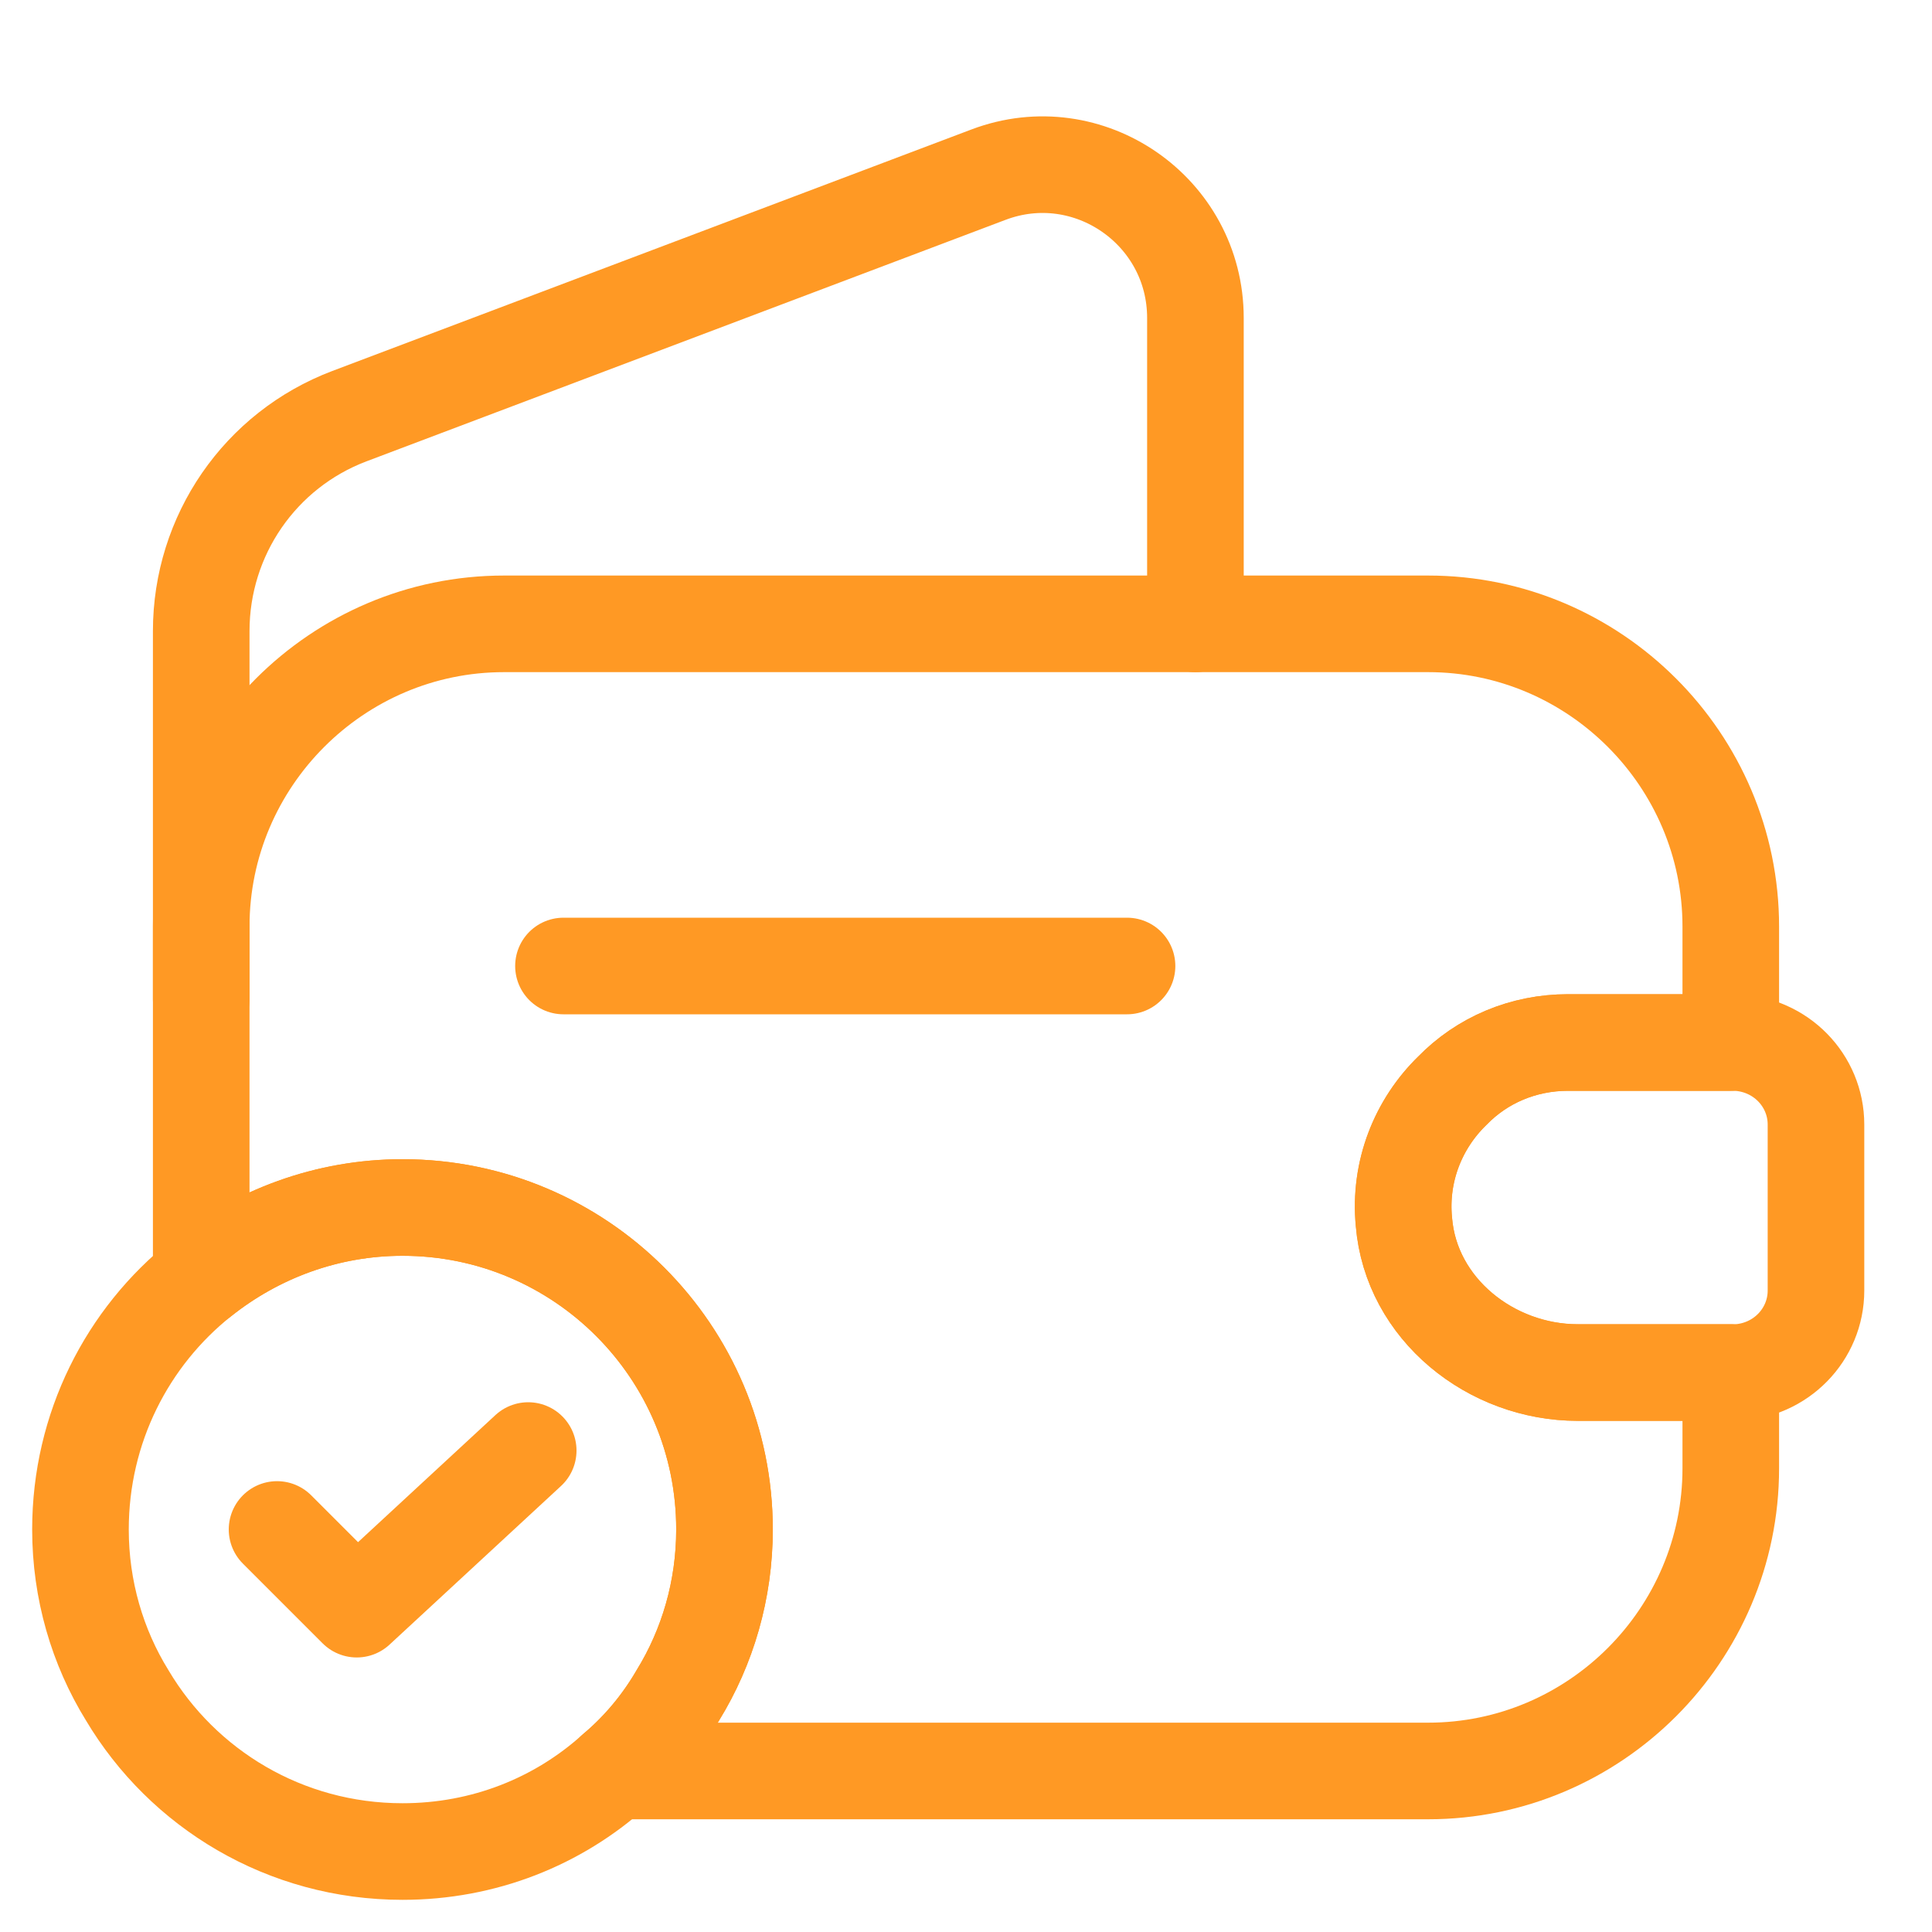
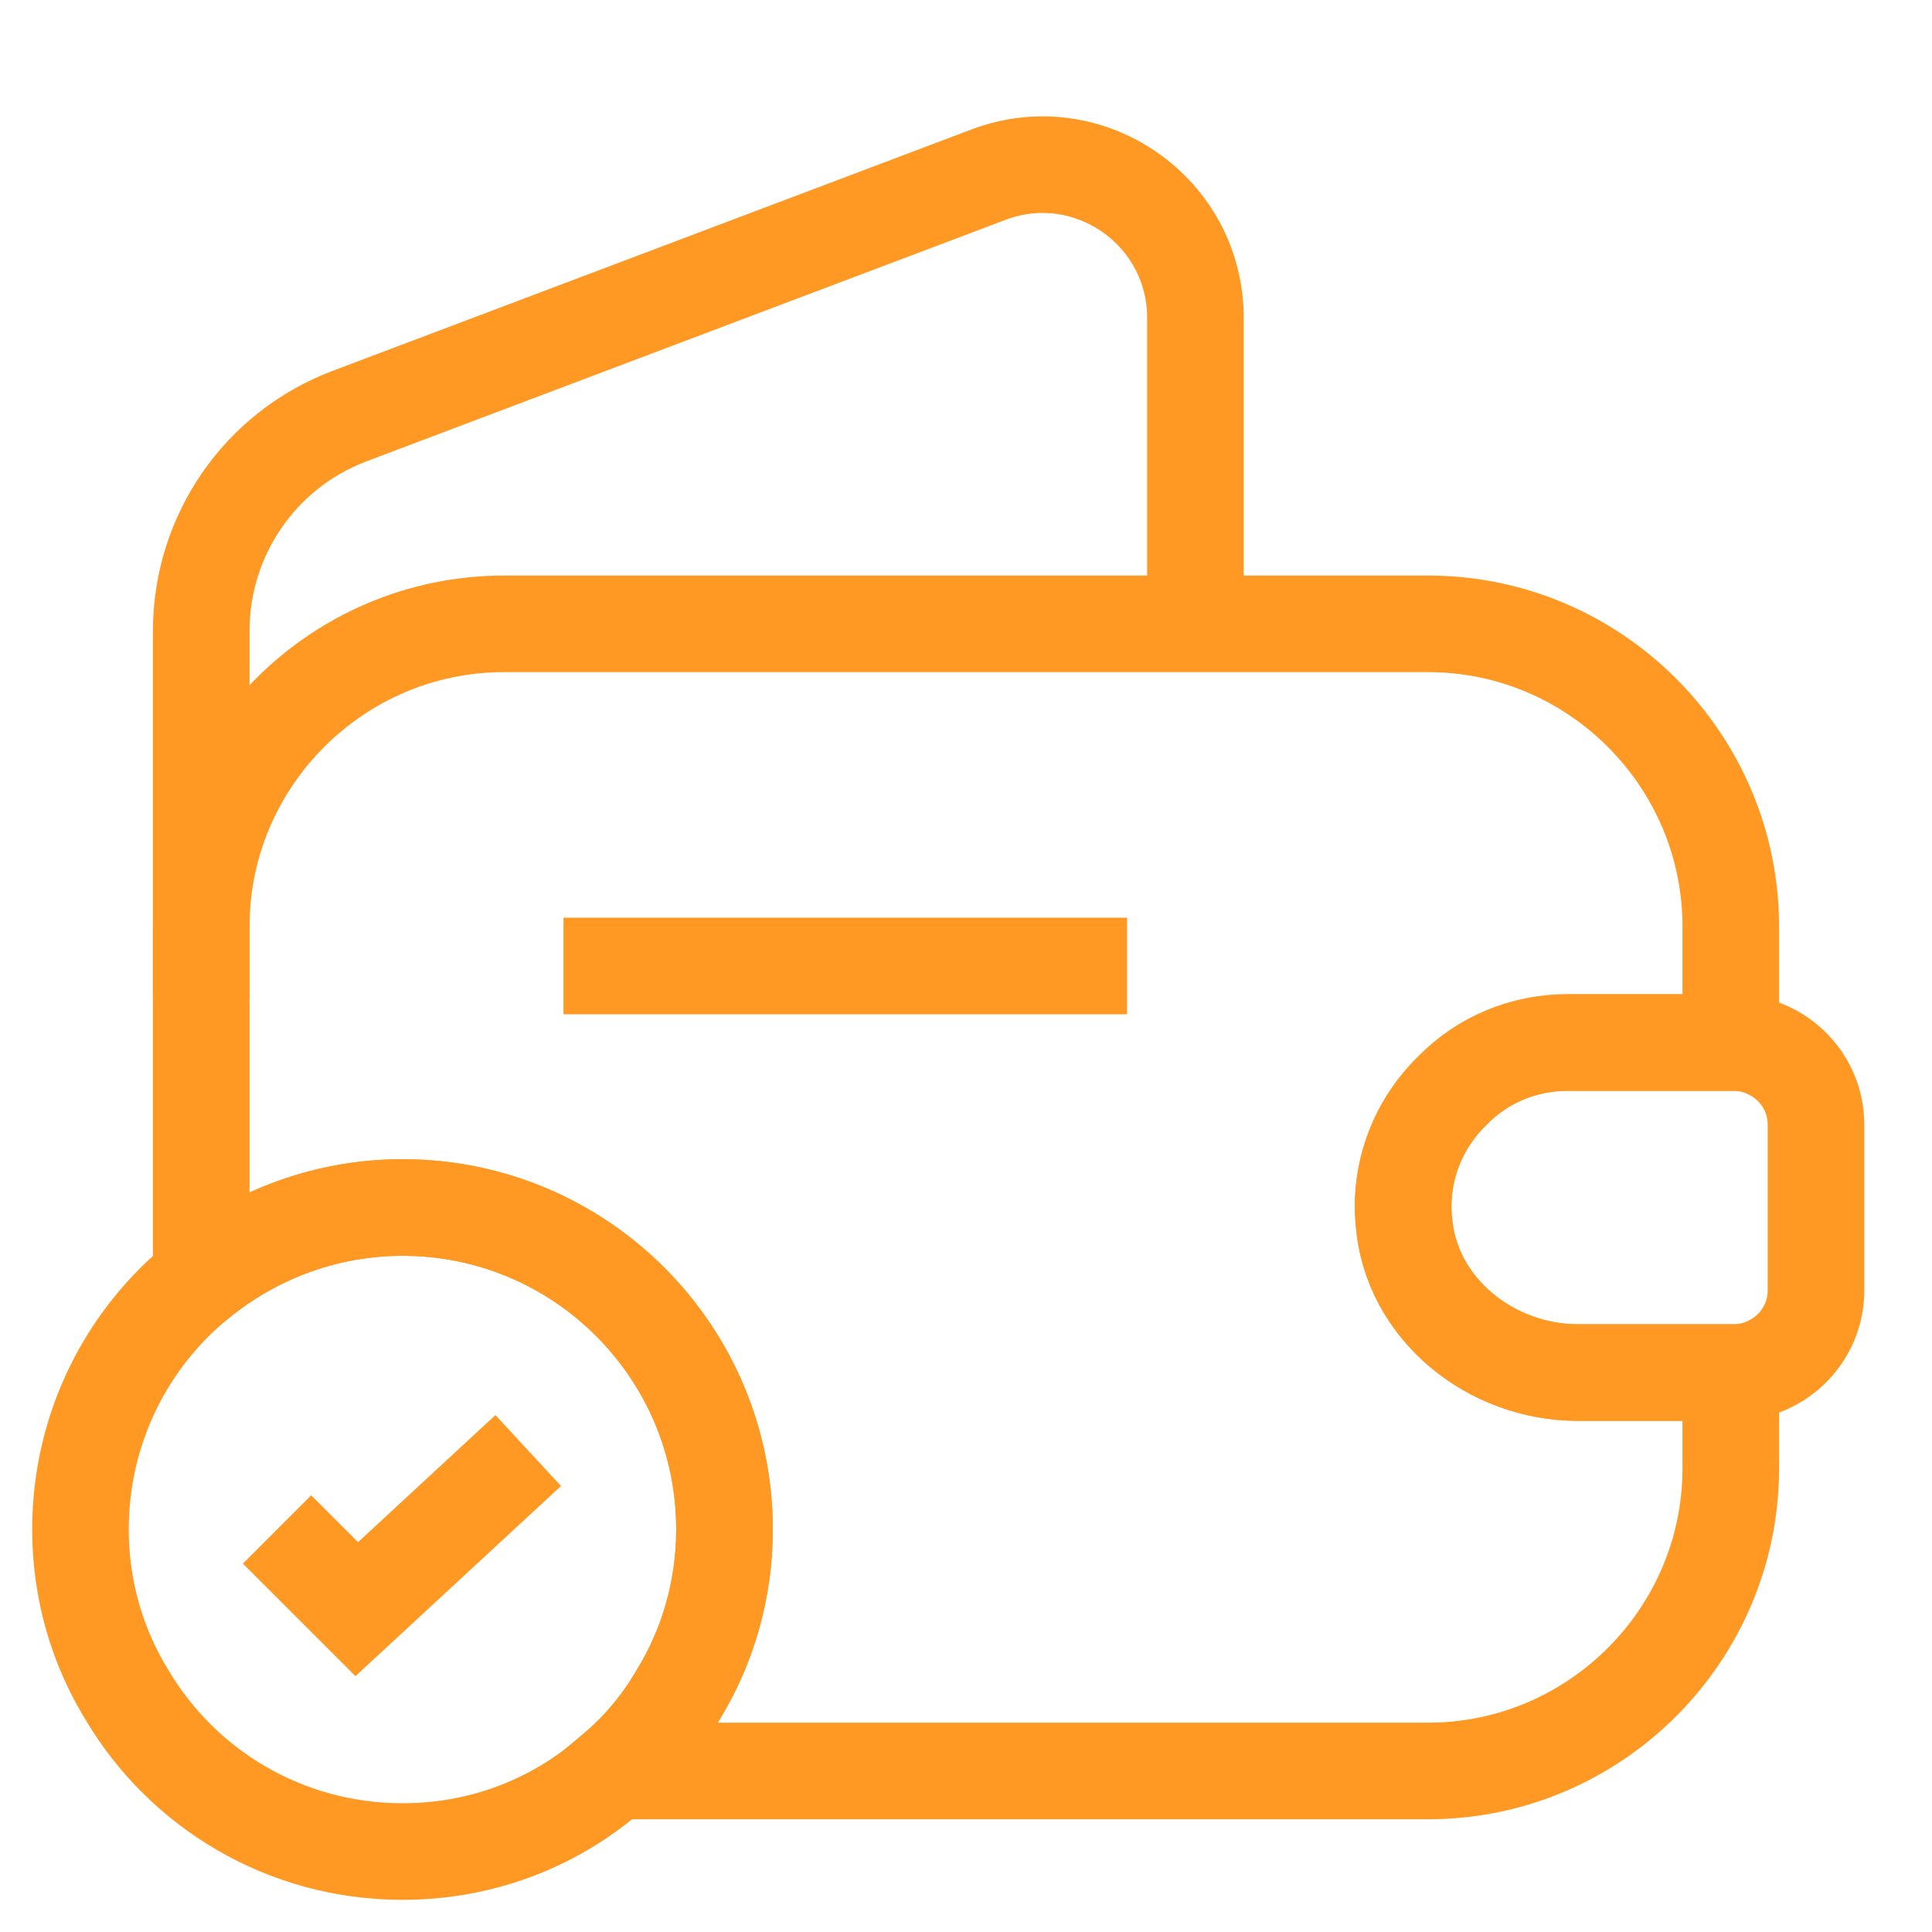
<svg xmlns="http://www.w3.org/2000/svg" width="20" height="20" viewBox="0 0 20 20" fill="none">
-   <path d="M15.034 11.292C14.684 11.633 14.483 12.125 14.534 12.65C14.608 13.55 15.434 14.208 16.334 14.208H17.917V15.2C17.917 16.925 16.509 18.333 14.784 18.333H6.359C6.617 18.117 6.842 17.85 7.017 17.55C7.325 17.05 7.5 16.458 7.5 15.833C7.5 13.992 6.008 12.5 4.167 12.5C3.384 12.5 2.659 12.775 2.083 13.233V9.592C2.083 7.867 3.492 6.458 5.217 6.458H14.784C16.509 6.458 17.917 7.867 17.917 9.592V10.792H16.233C15.767 10.792 15.342 10.975 15.034 11.292Z" stroke="#FF9924" stroke-linecap="round" stroke-linejoin="round" />
-   <path d="M2.083 10.342V6.533C2.083 5.542 2.692 4.658 3.617 4.308L10.233 1.808C11.267 1.417 12.375 2.183 12.375 3.292V6.458" stroke="#FF9924" stroke-linecap="round" stroke-linejoin="round" />
-   <path d="M18.799 11.642V13.359C18.799 13.817 18.433 14.192 17.966 14.209H16.332C15.432 14.209 14.607 13.55 14.533 12.65C14.482 12.125 14.682 11.633 15.033 11.292C15.341 10.975 15.766 10.792 16.233 10.792H17.966C18.433 10.809 18.799 11.184 18.799 11.642Z" stroke="#FF9924" stroke-linecap="round" stroke-linejoin="round" />
-   <path d="M5.833 10H11.667" stroke="#FF9924" stroke-linecap="round" stroke-linejoin="round" />
-   <path d="M7.5 15.833C7.5 16.458 7.325 17.05 7.017 17.55C6.842 17.85 6.617 18.117 6.359 18.333C5.775 18.858 5.008 19.167 4.167 19.167C2.95 19.167 1.892 18.517 1.317 17.55C1.008 17.05 0.833 16.458 0.833 15.833C0.833 14.783 1.317 13.842 2.083 13.233C2.659 12.775 3.384 12.5 4.167 12.5C6.008 12.5 7.5 13.992 7.5 15.833Z" stroke="#FF9924" stroke-miterlimit="10" stroke-linecap="round" stroke-linejoin="round" />
-   <path d="M2.868 15.833L3.693 16.658L5.468 15.016" stroke="#FF9924" stroke-linecap="round" stroke-linejoin="round" />
+   <path d="M15.034 11.292C14.684 11.633 14.483 12.125 14.534 12.65C14.608 13.55 15.434 14.208 16.334 14.208H17.917V15.2C17.917 16.925 16.509 18.333 14.784 18.333H6.359C6.617 18.117 6.842 17.85 7.017 17.55C7.325 17.05 7.5 16.458 7.5 15.833C7.5 13.992 6.008 12.5 4.167 12.5C3.384 12.5 2.659 12.775 2.083 13.233V9.592C2.083 7.867 3.492 6.458 5.217 6.458H14.784C16.509 6.458 17.917 7.867 17.917 9.592V10.792H16.233C15.767 10.792 15.342 10.975 15.034 11.292Z" stroke="#FF9924" strokeLinecap="round" strokeLinejoin="round" />
+   <path d="M2.083 10.342V6.533C2.083 5.542 2.692 4.658 3.617 4.308L10.233 1.808C11.267 1.417 12.375 2.183 12.375 3.292V6.458" stroke="#FF9924" strokeLinecap="round" strokeLinejoin="round" />
+   <path d="M18.799 11.642V13.359C18.799 13.817 18.433 14.192 17.966 14.209H16.332C15.432 14.209 14.607 13.55 14.533 12.65C14.482 12.125 14.682 11.633 15.033 11.292C15.341 10.975 15.766 10.792 16.233 10.792H17.966C18.433 10.809 18.799 11.184 18.799 11.642Z" stroke="#FF9924" strokeLinecap="round" strokeLinejoin="round" />
+   <path d="M5.833 10H11.667" stroke="#FF9924" strokeLinecap="round" strokeLinejoin="round" />
+   <path d="M7.5 15.833C7.5 16.458 7.325 17.05 7.017 17.55C6.842 17.85 6.617 18.117 6.359 18.333C5.775 18.858 5.008 19.167 4.167 19.167C2.95 19.167 1.892 18.517 1.317 17.55C1.008 17.05 0.833 16.458 0.833 15.833C0.833 14.783 1.317 13.842 2.083 13.233C2.659 12.775 3.384 12.5 4.167 12.5C6.008 12.5 7.5 13.992 7.5 15.833Z" stroke="#FF9924" stroke-miterlimit="10" strokeLinecap="round" strokeLinejoin="round" />
+   <path d="M2.868 15.833L3.693 16.658L5.468 15.016" stroke="#FF9924" strokeLinecap="round" strokeLinejoin="round" />
</svg>
